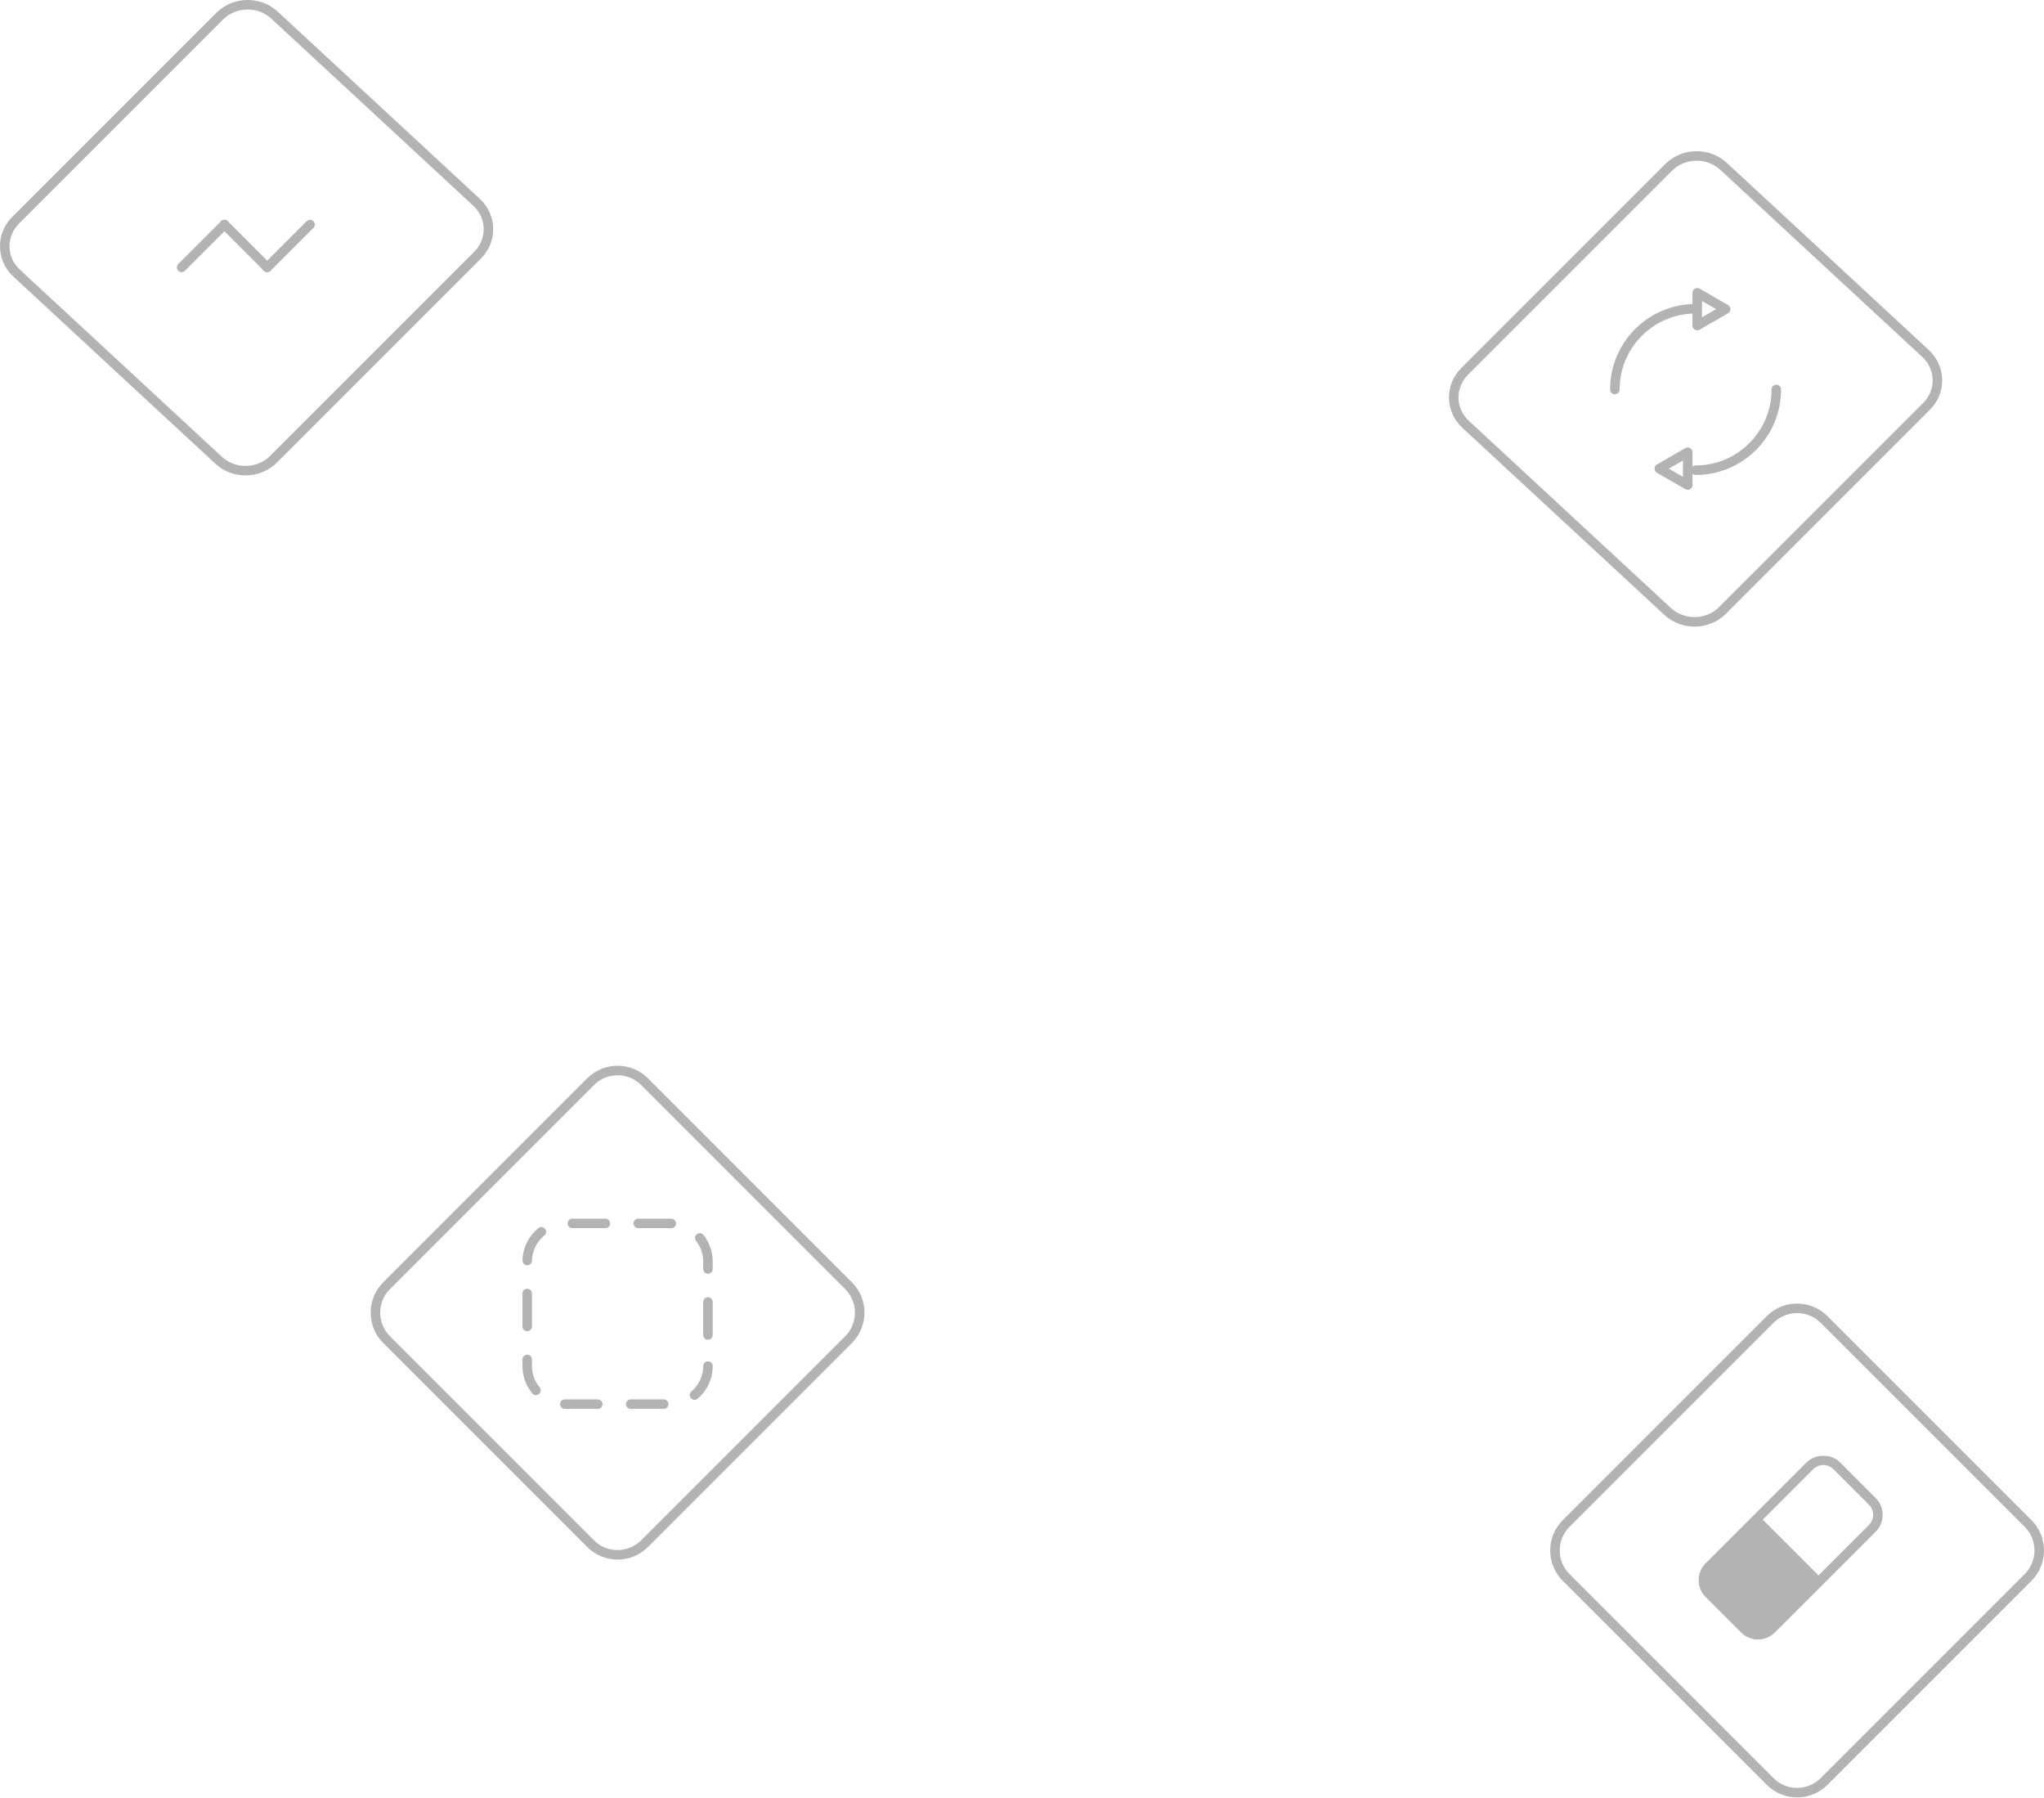
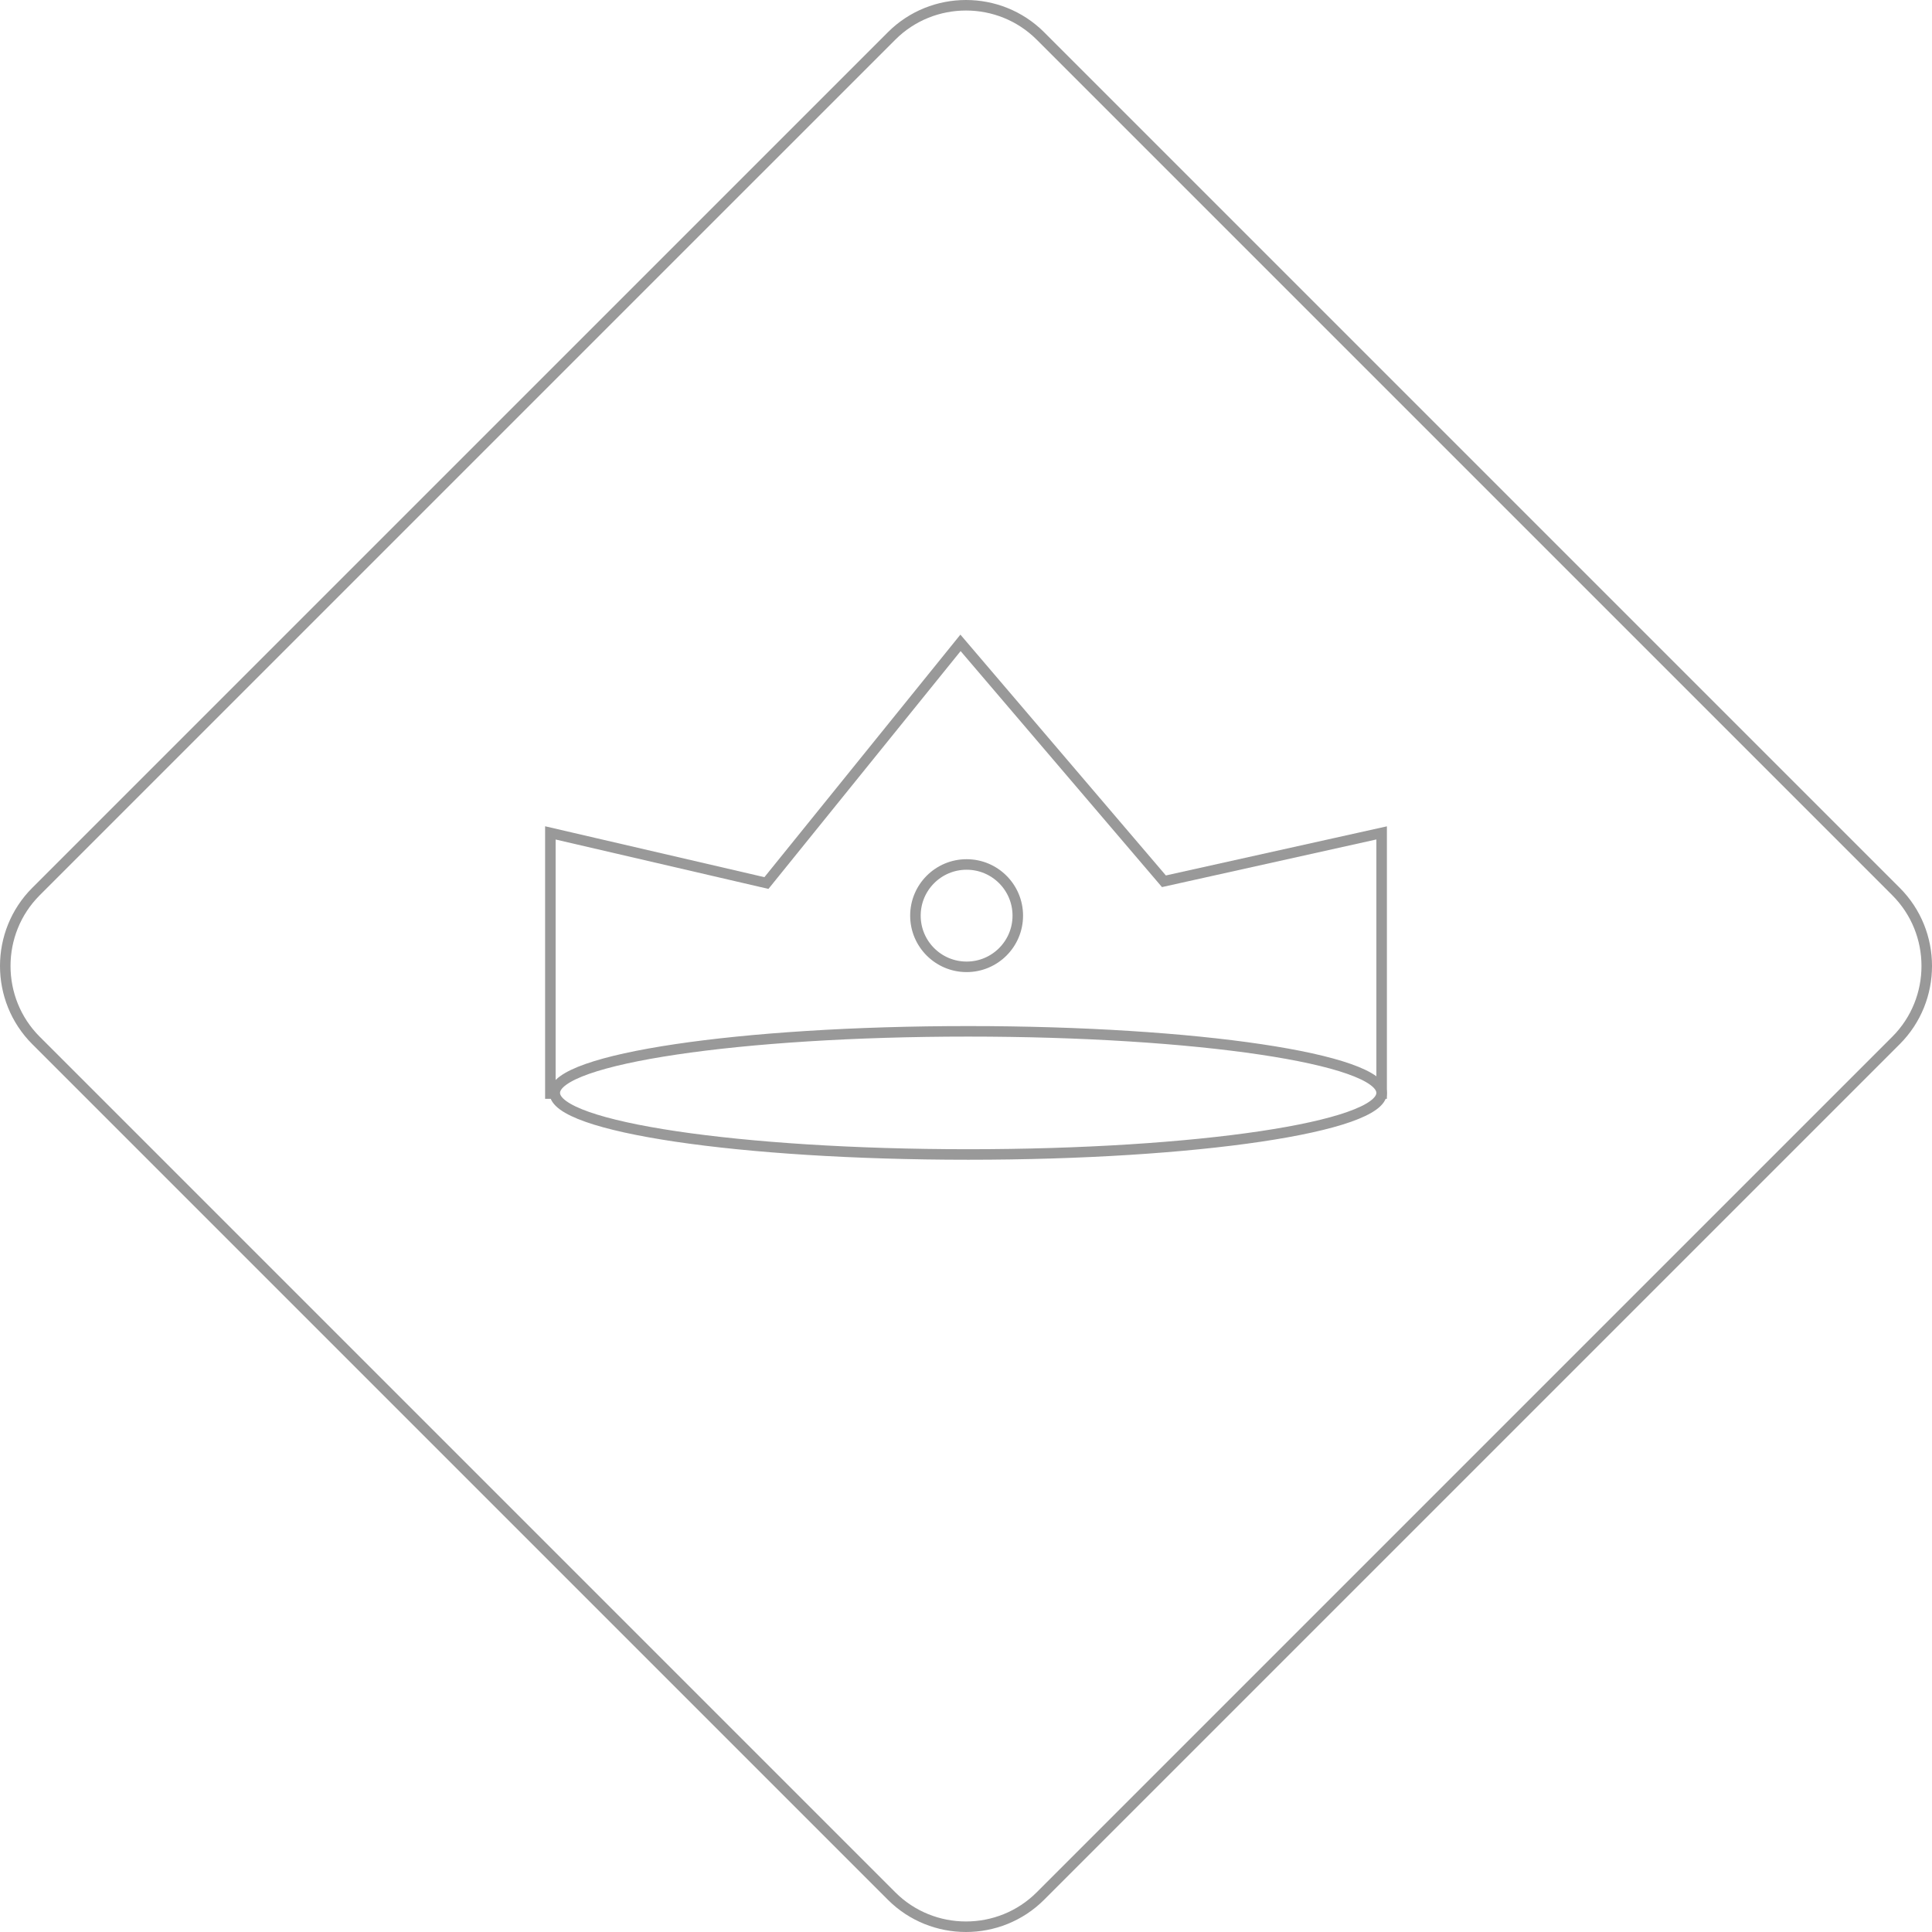
- <svg xmlns="http://www.w3.org/2000/svg" version="1.1" id="Layer_1" x="0px" y="0px" width="214.88px" height="188.945px" viewBox="0 0 214.88 188.945" enable-background="new 0 0 214.88 188.945" xml:space="preserve">
+ <svg xmlns="http://www.w3.org/2000/svg" version="1.1" id="curvy" x="0px" y="0px" width="183.61px" height="183.609px" viewBox="0 0 183.61 183.609" enable-background="new 0 0 183.61 183.609" xml:space="preserve">
  <g>
-     <g class="bonus">
-       <g>
-         <path fill="none" stroke="#B3B3B3" stroke-linecap="round" stroke-linejoin="round" stroke-miterlimit="10" d="M28.753,48.277     c-1.556,1.556-4.149,1.605-5.763,0.11L1.742,28.707c-1.614-1.495-1.662-3.991-0.106-5.547L23.096,1.7     c1.556-1.556,4.149-1.605,5.763-0.11l21.248,19.681c1.614,1.495,1.662,3.991,0.106,5.547L28.753,48.277z" />
-       </g>
-       <g>
-         <g>
-           <line fill="none" stroke="#B3B3B3" stroke-linecap="round" stroke-linejoin="round" stroke-miterlimit="10" x1="19.092" y1="28.106" x2="23.592" y2="23.606" />
-           <line fill="none" stroke="#B3B3B3" stroke-linecap="round" stroke-linejoin="round" stroke-miterlimit="10" x1="23.592" y1="23.606" x2="28.092" y2="28.106" />
-         </g>
-         <g>
-           <line fill="none" stroke="#B3B3B3" stroke-linecap="round" stroke-linejoin="round" stroke-miterlimit="10" x1="28.092" y1="28.106" x2="32.592" y2="23.606" />
-         </g>
-       </g>
+     <g>
+       <path fill="none" stroke="#999999" stroke-miterlimit="10" d="M98.876,180.192c-3.89,3.89-10.253,3.89-14.143,0L3.417,98.876    c-3.889-3.89-3.889-10.253,0-14.143L84.734,3.417c3.889-3.889,10.253-3.889,14.143,0l81.316,81.316    c3.89,3.889,3.89,10.253,0,14.143L98.876,180.192z" />
    </g>
-     <g class="bonus">
-       <path fill="none" stroke="#B3B3B3" stroke-linecap="round" stroke-linejoin="round" stroke-miterlimit="10" d="M191.753,187.278    c-1.556,1.556-4.101,1.556-5.656,0l-21.461-21.461c-1.556-1.556-1.556-4.101,0-5.656l21.461-21.461    c1.556-1.556,4.101-1.556,5.656,0l21.46,21.461c1.556,1.556,1.556,4.101,0,5.656L191.753,187.278z" />
-       <path fill="#B3B3B3" d="M197.186,157.475l-3.737-3.738c-0.941-0.941-2.594-0.939-3.536,0l-10.606,10.606    c-0.471,0.471-0.73,1.098-0.73,1.768s0.26,1.297,0.73,1.768l3.738,3.738c0.471,0.471,1.099,0.729,1.768,0.729    c0.67,0,1.297-0.259,1.768-0.729l10.606-10.606c0.471-0.471,0.729-1.098,0.729-1.768S197.656,157.946,197.186,157.475z     M196.479,160.303l-5.304,5.304l-5.859-5.86l5.304-5.303c0.282-0.281,0.659-0.437,1.062-0.437s0.778,0.155,1.061,0.437    l3.737,3.738c0.282,0.281,0.437,0.658,0.437,1.061S196.761,160.022,196.479,160.303z" />
-     </g>
-     <g class="bonus">
-       <g>
-         <path fill="none" stroke="#B3B3B3" stroke-linecap="round" stroke-linejoin="round" stroke-miterlimit="10" d="M67.753,162.278     c-1.556,1.556-4.102,1.556-5.657,0l-21.46-21.461c-1.556-1.556-1.556-4.101,0-5.656l21.46-21.461     c1.556-1.556,4.102-1.556,5.657,0l21.459,21.461c1.556,1.556,1.556,4.101,0,5.656L67.753,162.278z" />
-       </g>
-       <g>
-         <g>
-           <path fill="none" stroke="#B3B3B3" stroke-linecap="round" stroke-linejoin="round" stroke-dasharray="3.466,3.466" d="      M74.425,143.606c0,2.209-1.791,4-4,4h-11c-2.209,0-4-1.791-4-4v-11c0-2.209,1.791-4,4-4h11c2.209,0,4,1.791,4,4V143.606z" />
-         </g>
-       </g>
-     </g>
-     <g class="bonus">
-       <g>
-         <path fill="none" stroke="#B3B3B3" stroke-linecap="round" stroke-linejoin="round" stroke-miterlimit="10" d="M181.08,64.17     c-1.556,1.556-4.148,1.605-5.763,0.11L154.069,44.6c-1.614-1.495-1.662-3.991-0.106-5.547l21.461-21.46     c1.556-1.556,4.148-1.605,5.763-0.11l21.247,19.681c1.614,1.495,1.662,3.991,0.106,5.547L181.08,64.17z" />
-       </g>
-       <g>
-         <path fill="none" stroke="#B3B3B3" stroke-linecap="round" stroke-linejoin="round" stroke-miterlimit="10" d="M169.765,40.944     c0-4.688,3.8-8.488,8.487-8.488" />
-         <path fill="none" stroke="#B3B3B3" stroke-linecap="round" stroke-linejoin="round" stroke-miterlimit="10" d="M186.739,40.944     c0,4.688-3.8,8.486-8.487,8.486" />
-         <polygon fill="none" stroke="#B3B3B3" stroke-linecap="round" stroke-linejoin="round" stroke-miterlimit="10" points="     178.425,30.776 181.411,32.499 178.425,34.223    " />
-         <polygon fill="none" stroke="#B3B3B3" stroke-linecap="round" stroke-linejoin="round" stroke-miterlimit="10" points="     177.425,50.989 174.438,49.264 177.425,47.54    " />
-       </g>
+     <g>
+       <ellipse fill="none" stroke="#999999" stroke-miterlimit="10" cx="92.014" cy="103.866" rx="39.291" ry="5.852" />
+       <polyline fill="none" stroke="#999999" stroke-miterlimit="10" points="131.305,104.428 131.305,79.155 110.615,83.753     91.283,61.095 72.839,83.92 52.305,79.155 52.305,104.428   " />
+       <circle fill="none" stroke="#999999" stroke-miterlimit="10" cx="91.863" cy="87.02" r="4.864" />
    </g>
  </g>
+   <g>
+ </g>
+   <g>
+ </g>
+   <g>
+ </g>
+   <g>
+ </g>
+   <g>
+ </g>
+   <g>
+ </g>
+   <g>
+ </g>
+   <g>
+ </g>
+   <g>
+ </g>
+   <g>
+ </g>
+   <g>
+ </g>
+   <g>
+ </g>
+   <g>
+ </g>
+   <g>
+ </g>
+   <g>
+ </g>
</svg>
